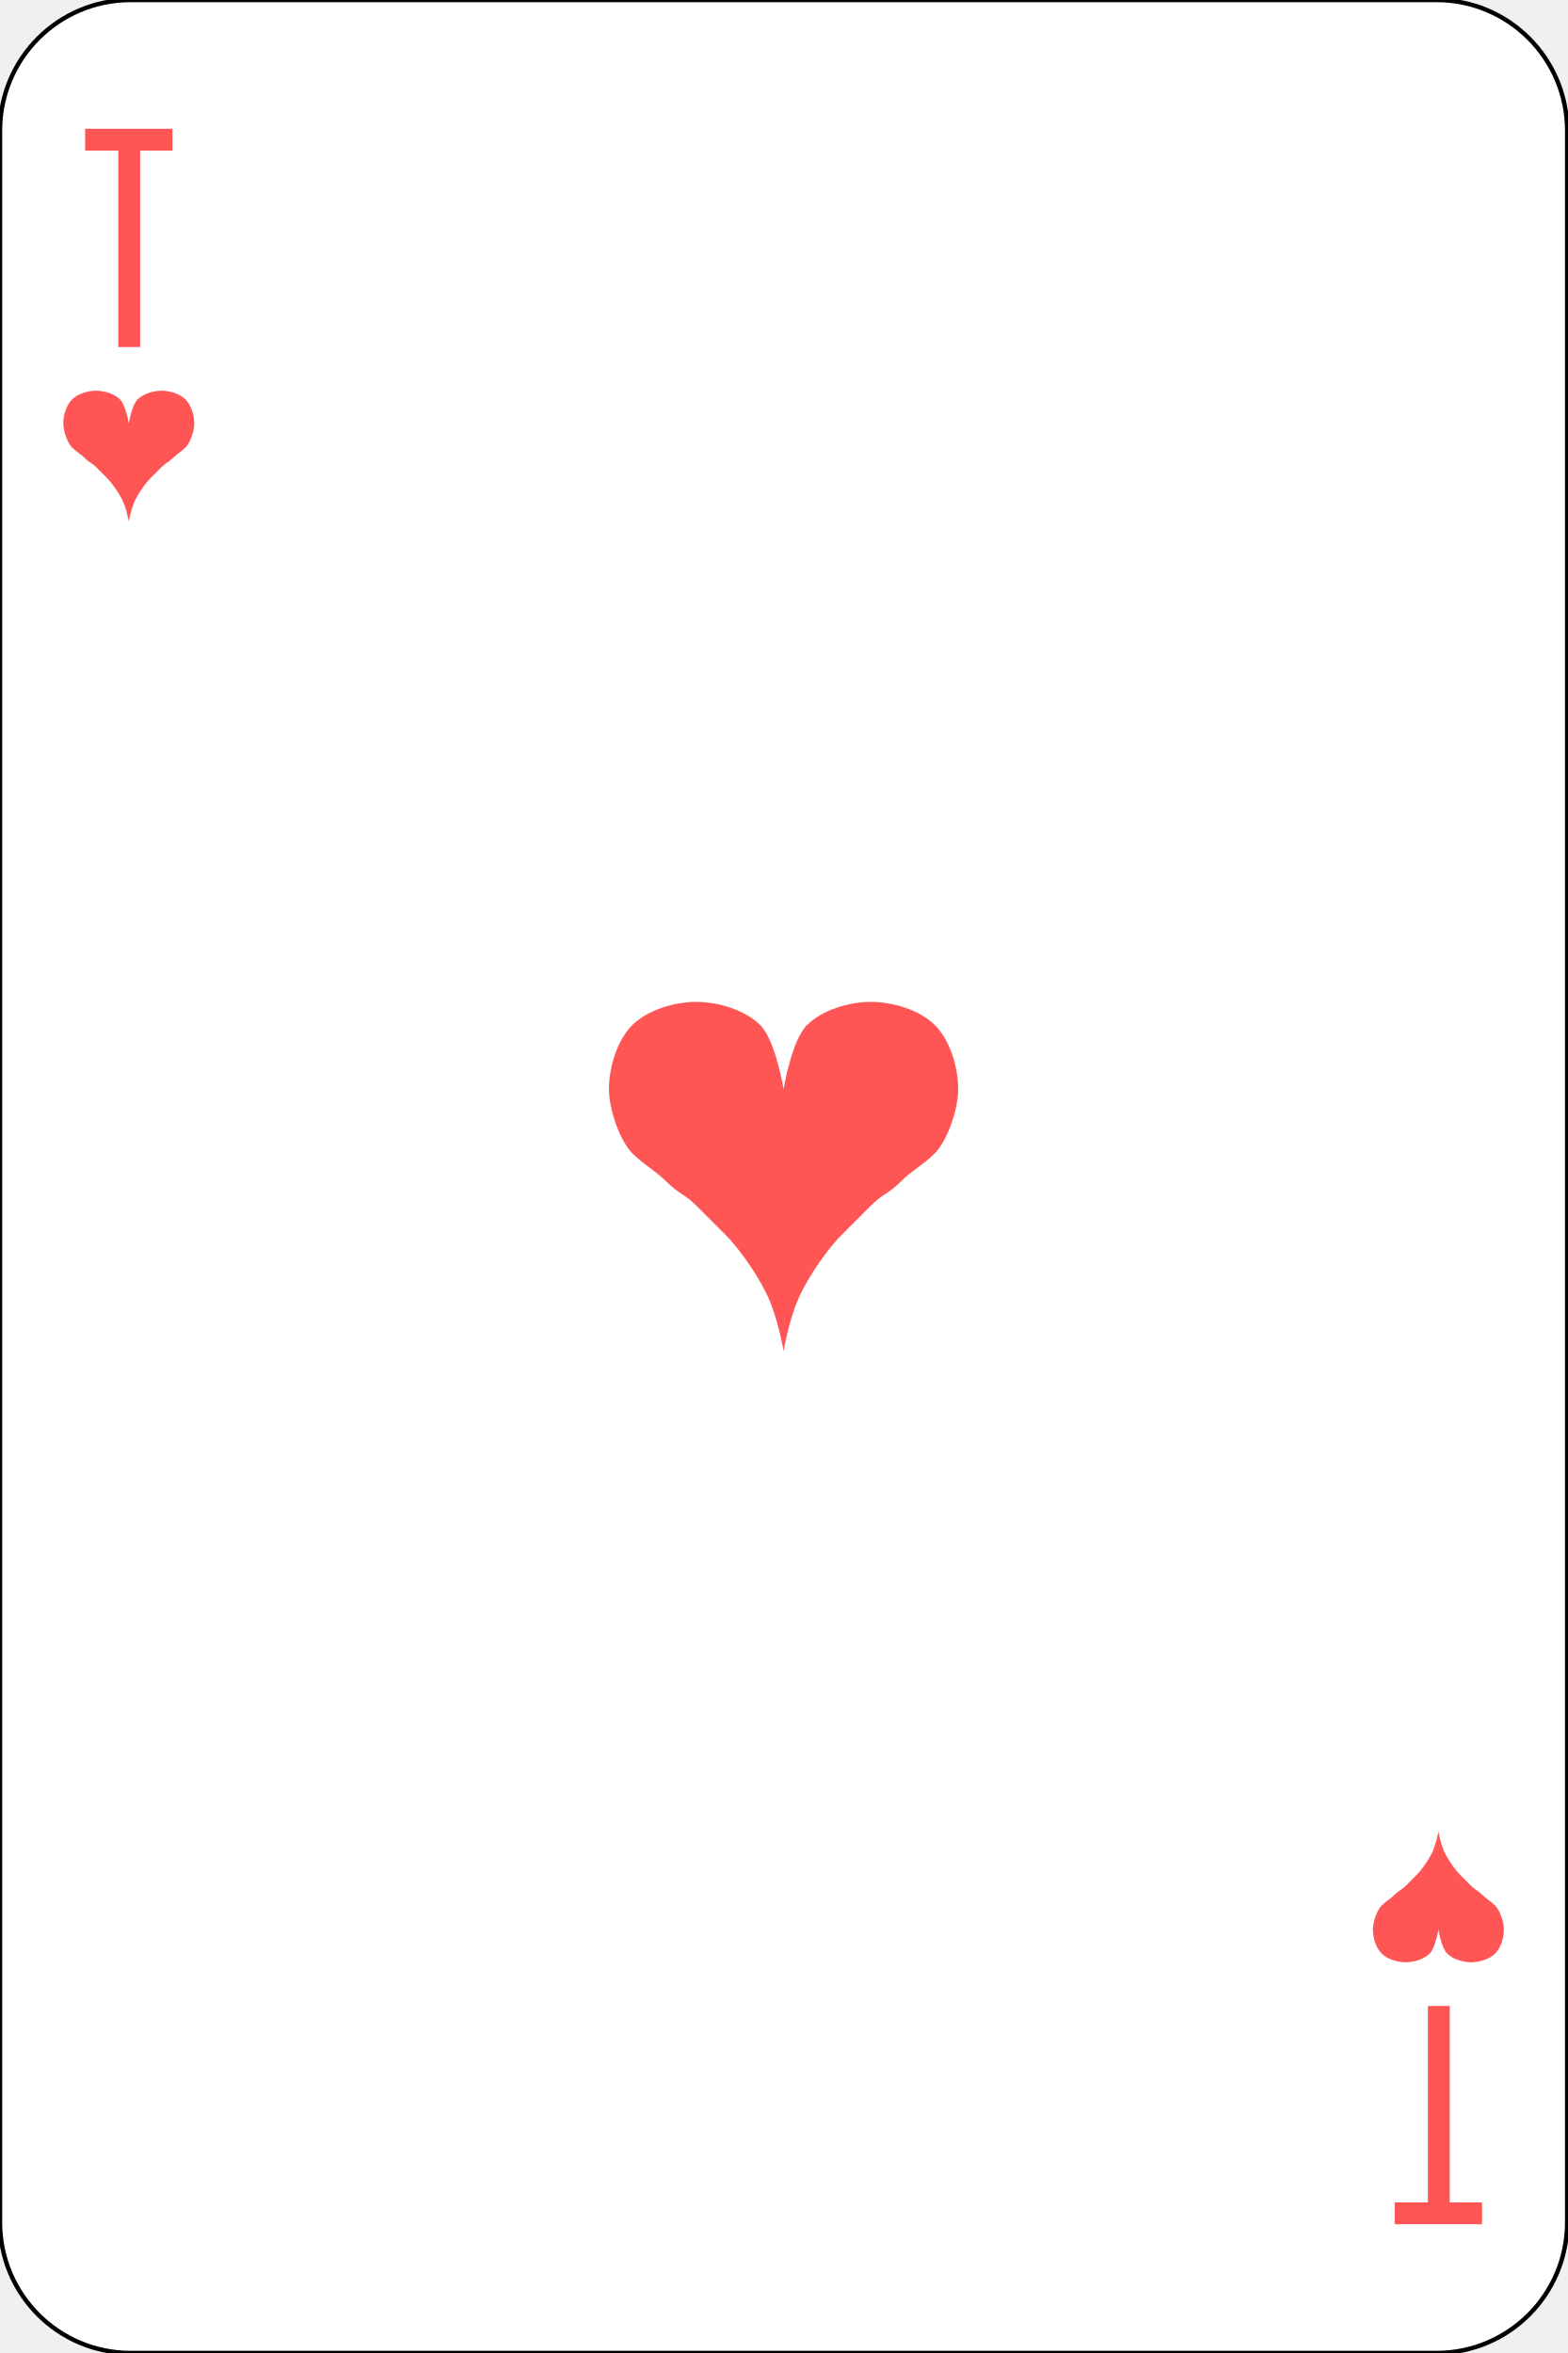
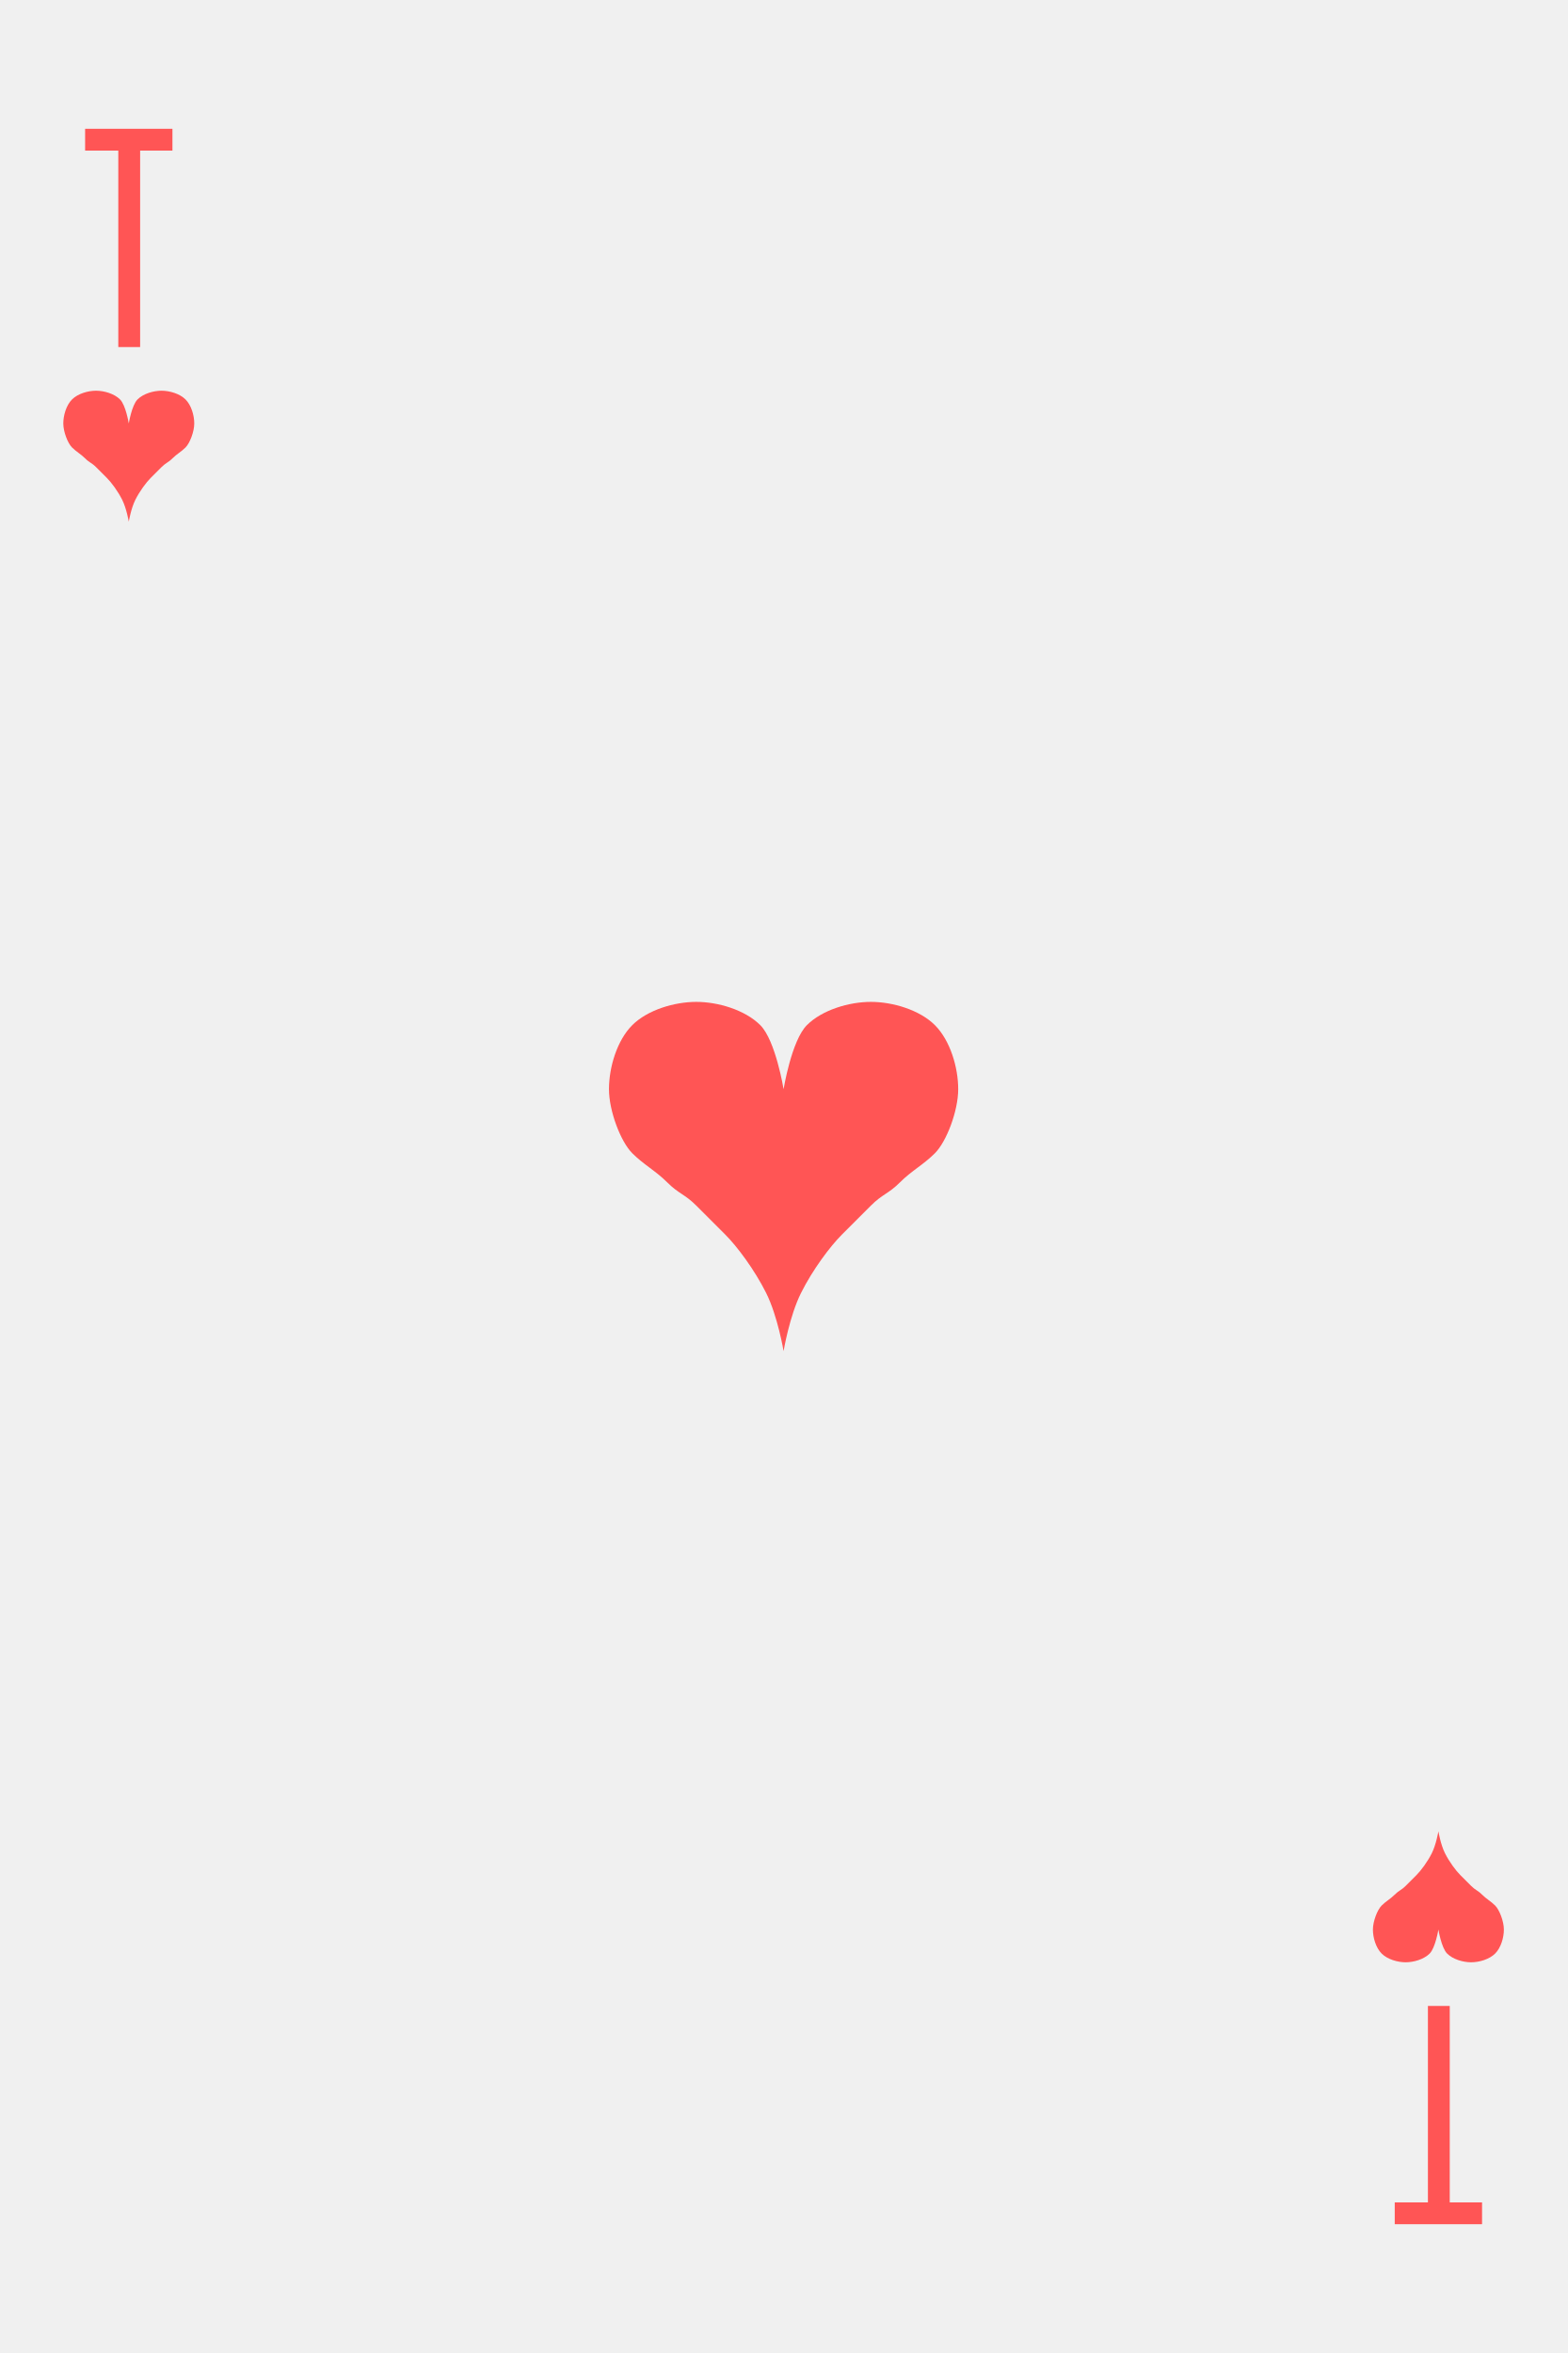
<svg xmlns="http://www.w3.org/2000/svg" width="359" height="539" viewBox="30.5 30.5 359 539">
  <g id="g24" transform="translate(0 1827.64)">
-     <rect id="rect26" width="359" height="539" x="30.5" y="-1797.14" rx="29.944" style="fill:#fff;stroke:#000" />
    <g id="g28" style="fill:#f55">
      <path id="path30" d="M50-1767.64v5h7.6v45h5v-45H70v-5H57.6z" />
      <path id="path32" d="M350-1287.64v-5h7.6v-45h5v45h7.4v5h-12.4z" />
      <path id="path34" d="M210-1547.64s1.82-11.153 5.333-14.667 9.698-5.333 14.667-5.333 11.153 1.82 14.667 5.333 5.333 9.698 5.333 14.667-2.667 12-5.333 14.667-5.333 4-8 6.667-4 2.667-6.667 5.333l-6.667 6.667c-2.667 2.667-6.667 8-9.333 13.333s-4 13.333-4 13.333-1.333-8-4-13.333-6.667-10.667-9.333-13.333l-6.667-6.667c-2.667-2.667-4-2.667-6.667-5.333s-5.333-4-8-6.667-5.333-9.698-5.333-14.667 1.82-11.153 5.333-14.667 9.698-5.333 14.667-5.333 11.153 1.82 14.667 5.333S210-1547.64 210-1547.64" />
      <path id="path36" d="M60-1700.14s.682-4.182 2-5.5 3.637-2 5.5-2 4.182.682 5.5 2 2 3.637 2 5.5-1 4.5-2 5.5-2 1.5-3 2.5-1.5 1-2.5 2l-2.5 2.5c-1 1-2.5 3-3.5 5s-1.5 5-1.5 5-.5-3-1.5-5-2.5-4-3.5-5l-2.5-2.5c-1-1-1.5-1-2.5-2s-2-1.5-3-2.5-2-3.637-2-5.5.682-4.182 2-5.5 3.637-2 5.5-2 4.182.682 5.5 2 2 5.5 2 5.5" />
      <path id="path38" d="M360-1355.14s.682 4.182 2 5.5 3.637 2 5.5 2 4.182-.682 5.5-2 2-3.637 2-5.5-1-4.5-2-5.5-2-1.5-3-2.5-1.5-1-2.5-2l-2.5-2.5c-1-1-2.5-3-3.5-5s-1.5-5-1.5-5-.5 3-1.5 5-2.5 4-3.5 5l-2.5 2.5c-1 1-1.5 1-2.5 2s-2 1.5-3 2.5-2 3.637-2 5.5.682 4.182 2 5.5 3.637 2 5.5 2 4.182-.682 5.5-2 2-5.5 2-5.5" />
    </g>
  </g>
</svg>
